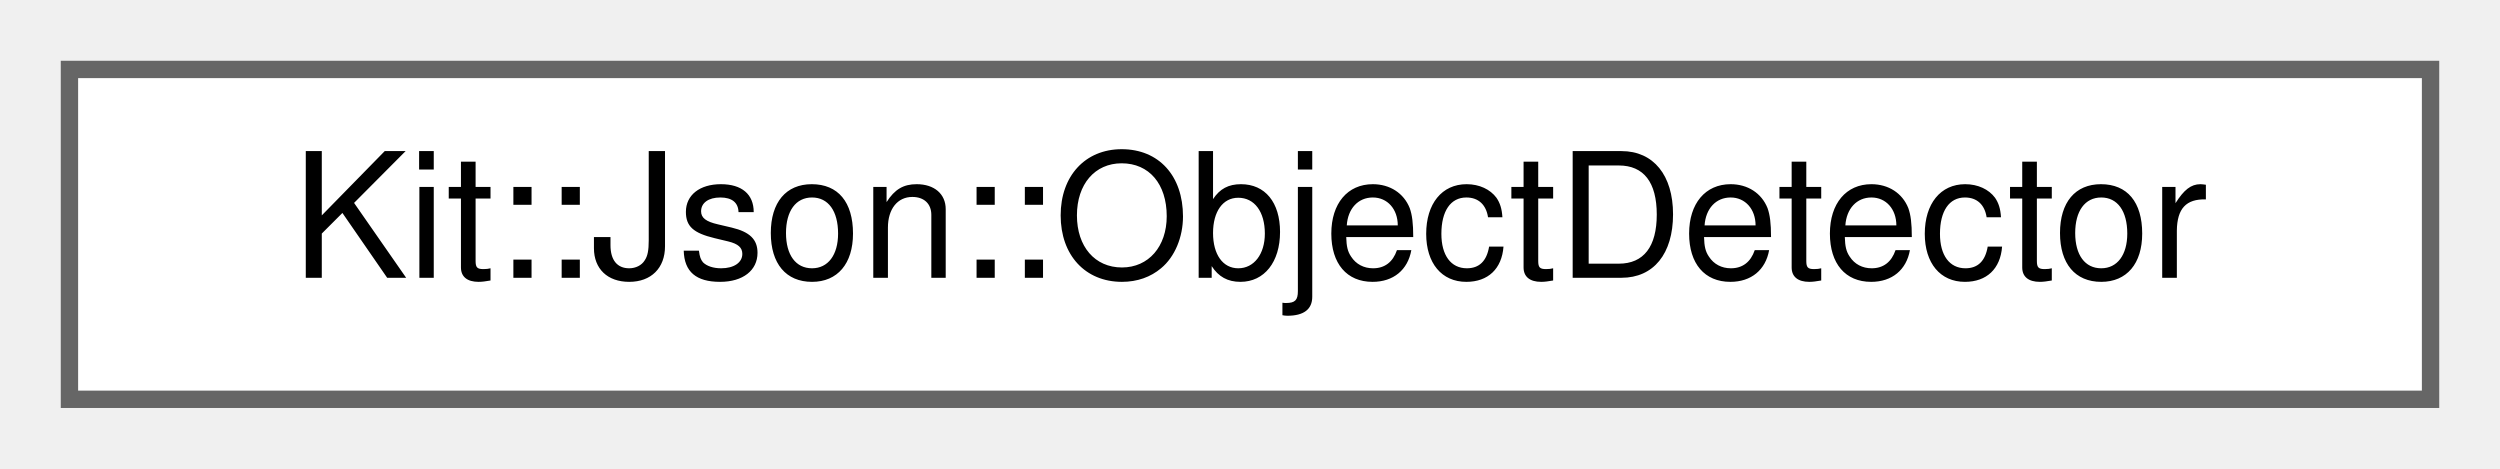
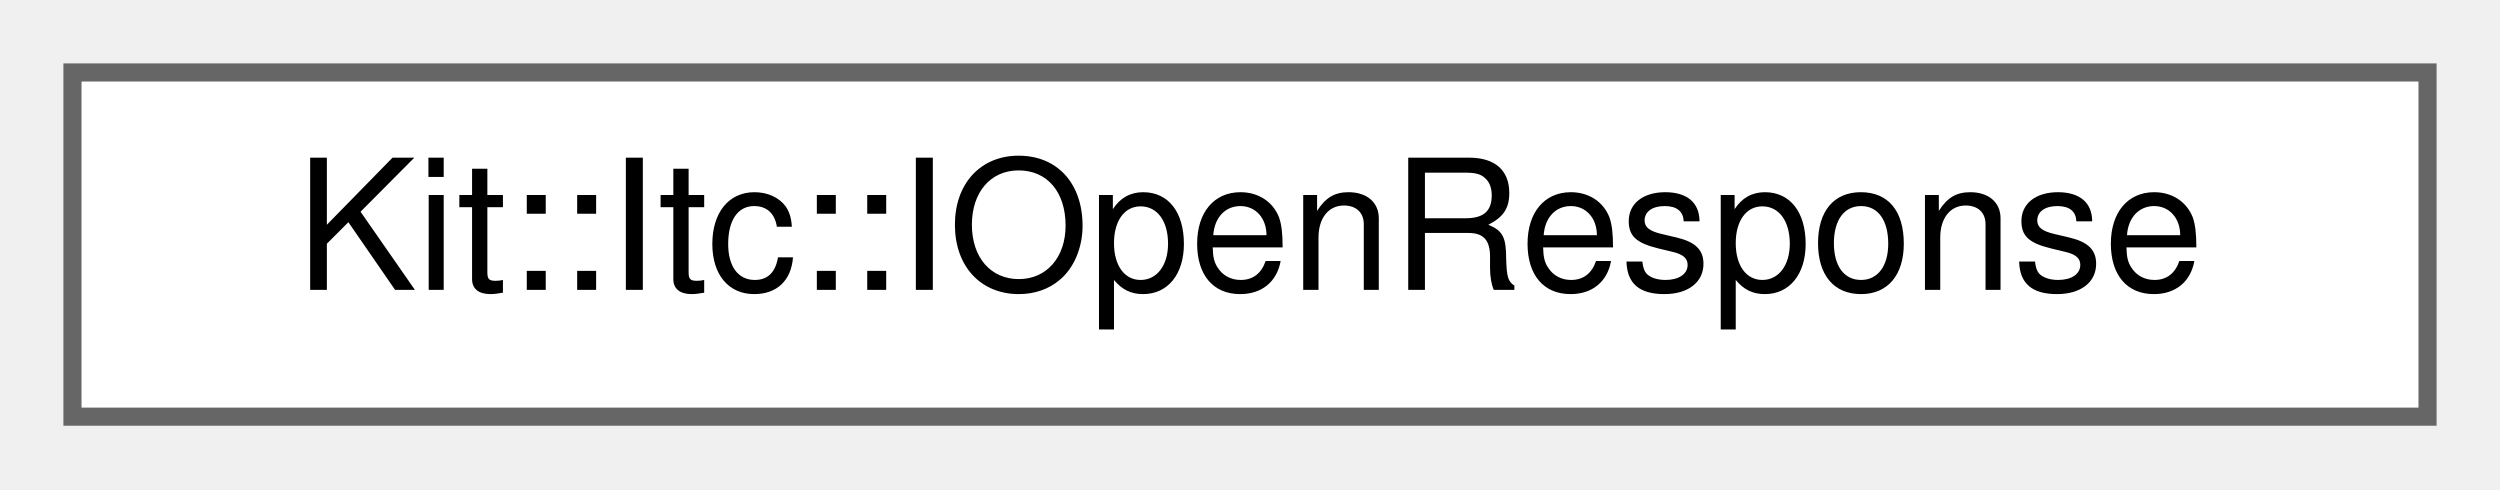
- <svg xmlns="http://www.w3.org/2000/svg" xmlns:xlink="http://www.w3.org/1999/xlink" width="144pt" height="27pt" viewBox="0.00 0.00 144.00 27.00">
+ <svg xmlns="http://www.w3.org/2000/svg" xmlns:xlink="http://www.w3.org/1999/xlink" width="138pt" height="27pt" viewBox="0.00 0.00 138.00 27.00">
  <g id="graph0" class="graph" transform="scale(1 1) rotate(0) translate(4 23)">
    <g id="Node000000" class="node">
      <g id="a_Node000000">
-         <a xlink:href="class_kit_1_1_json_1_1_object_detector.html" target="_top" xlink:title="This helper class is used to determine when an entire Json object has been read from an input source.">
-           <polygon fill="white" stroke="#666666" points="136,-19 0,-19 0,0 136,0 136,-19" />
-           <text text-anchor="middle" x="68" y="-7" font-family="Helvetica,sans-Serif" font-size="10.00">Kit::Json::ObjectDetector</text>
+         <a xlink:href="class_kit_1_1_itc_1_1_i_open_response.html" target="_top" xlink:title="This abstract class define response message types for a set of ITC services.">
+           <polygon fill="white" stroke="#666666" points="130,-19 0,-19 0,0 130,0 130,-19" />
+           <text text-anchor="middle" x="65" y="-7" font-family="Helvetica,sans-Serif" font-size="10.00">Kit::Itc::IOpenResponse</text>
        </a>
      </g>
    </g>
  </g>
</svg>
